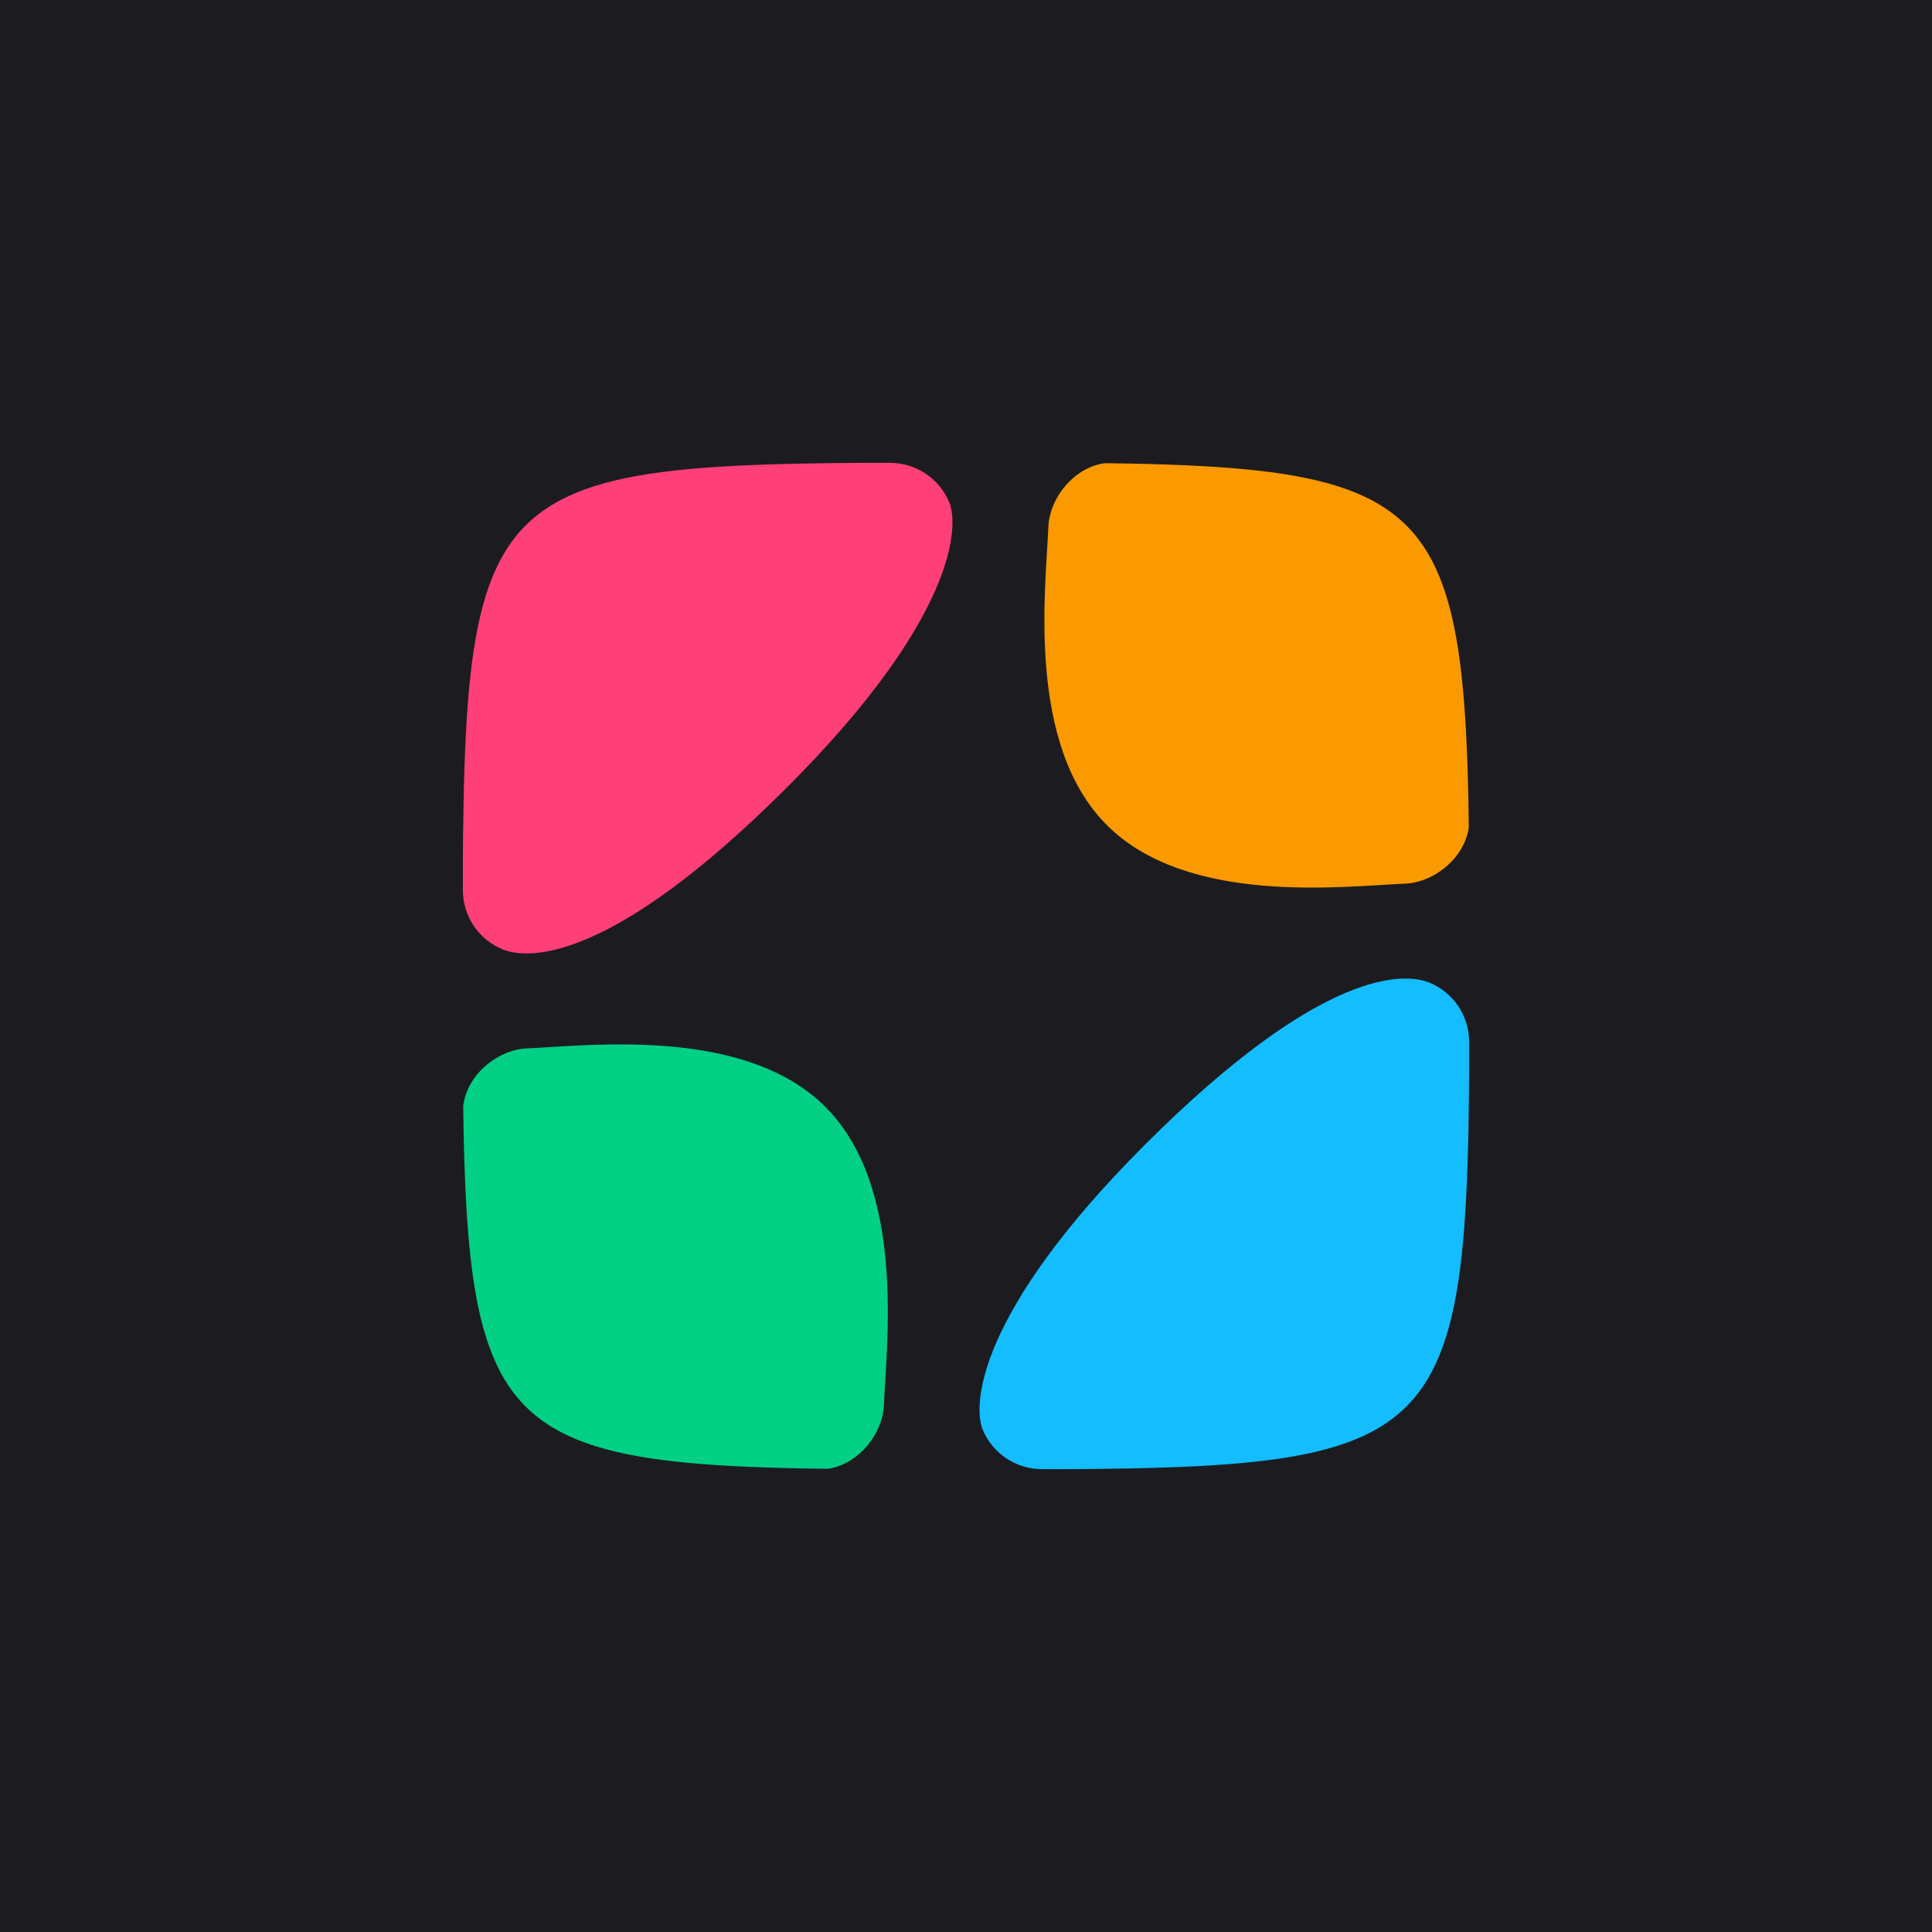
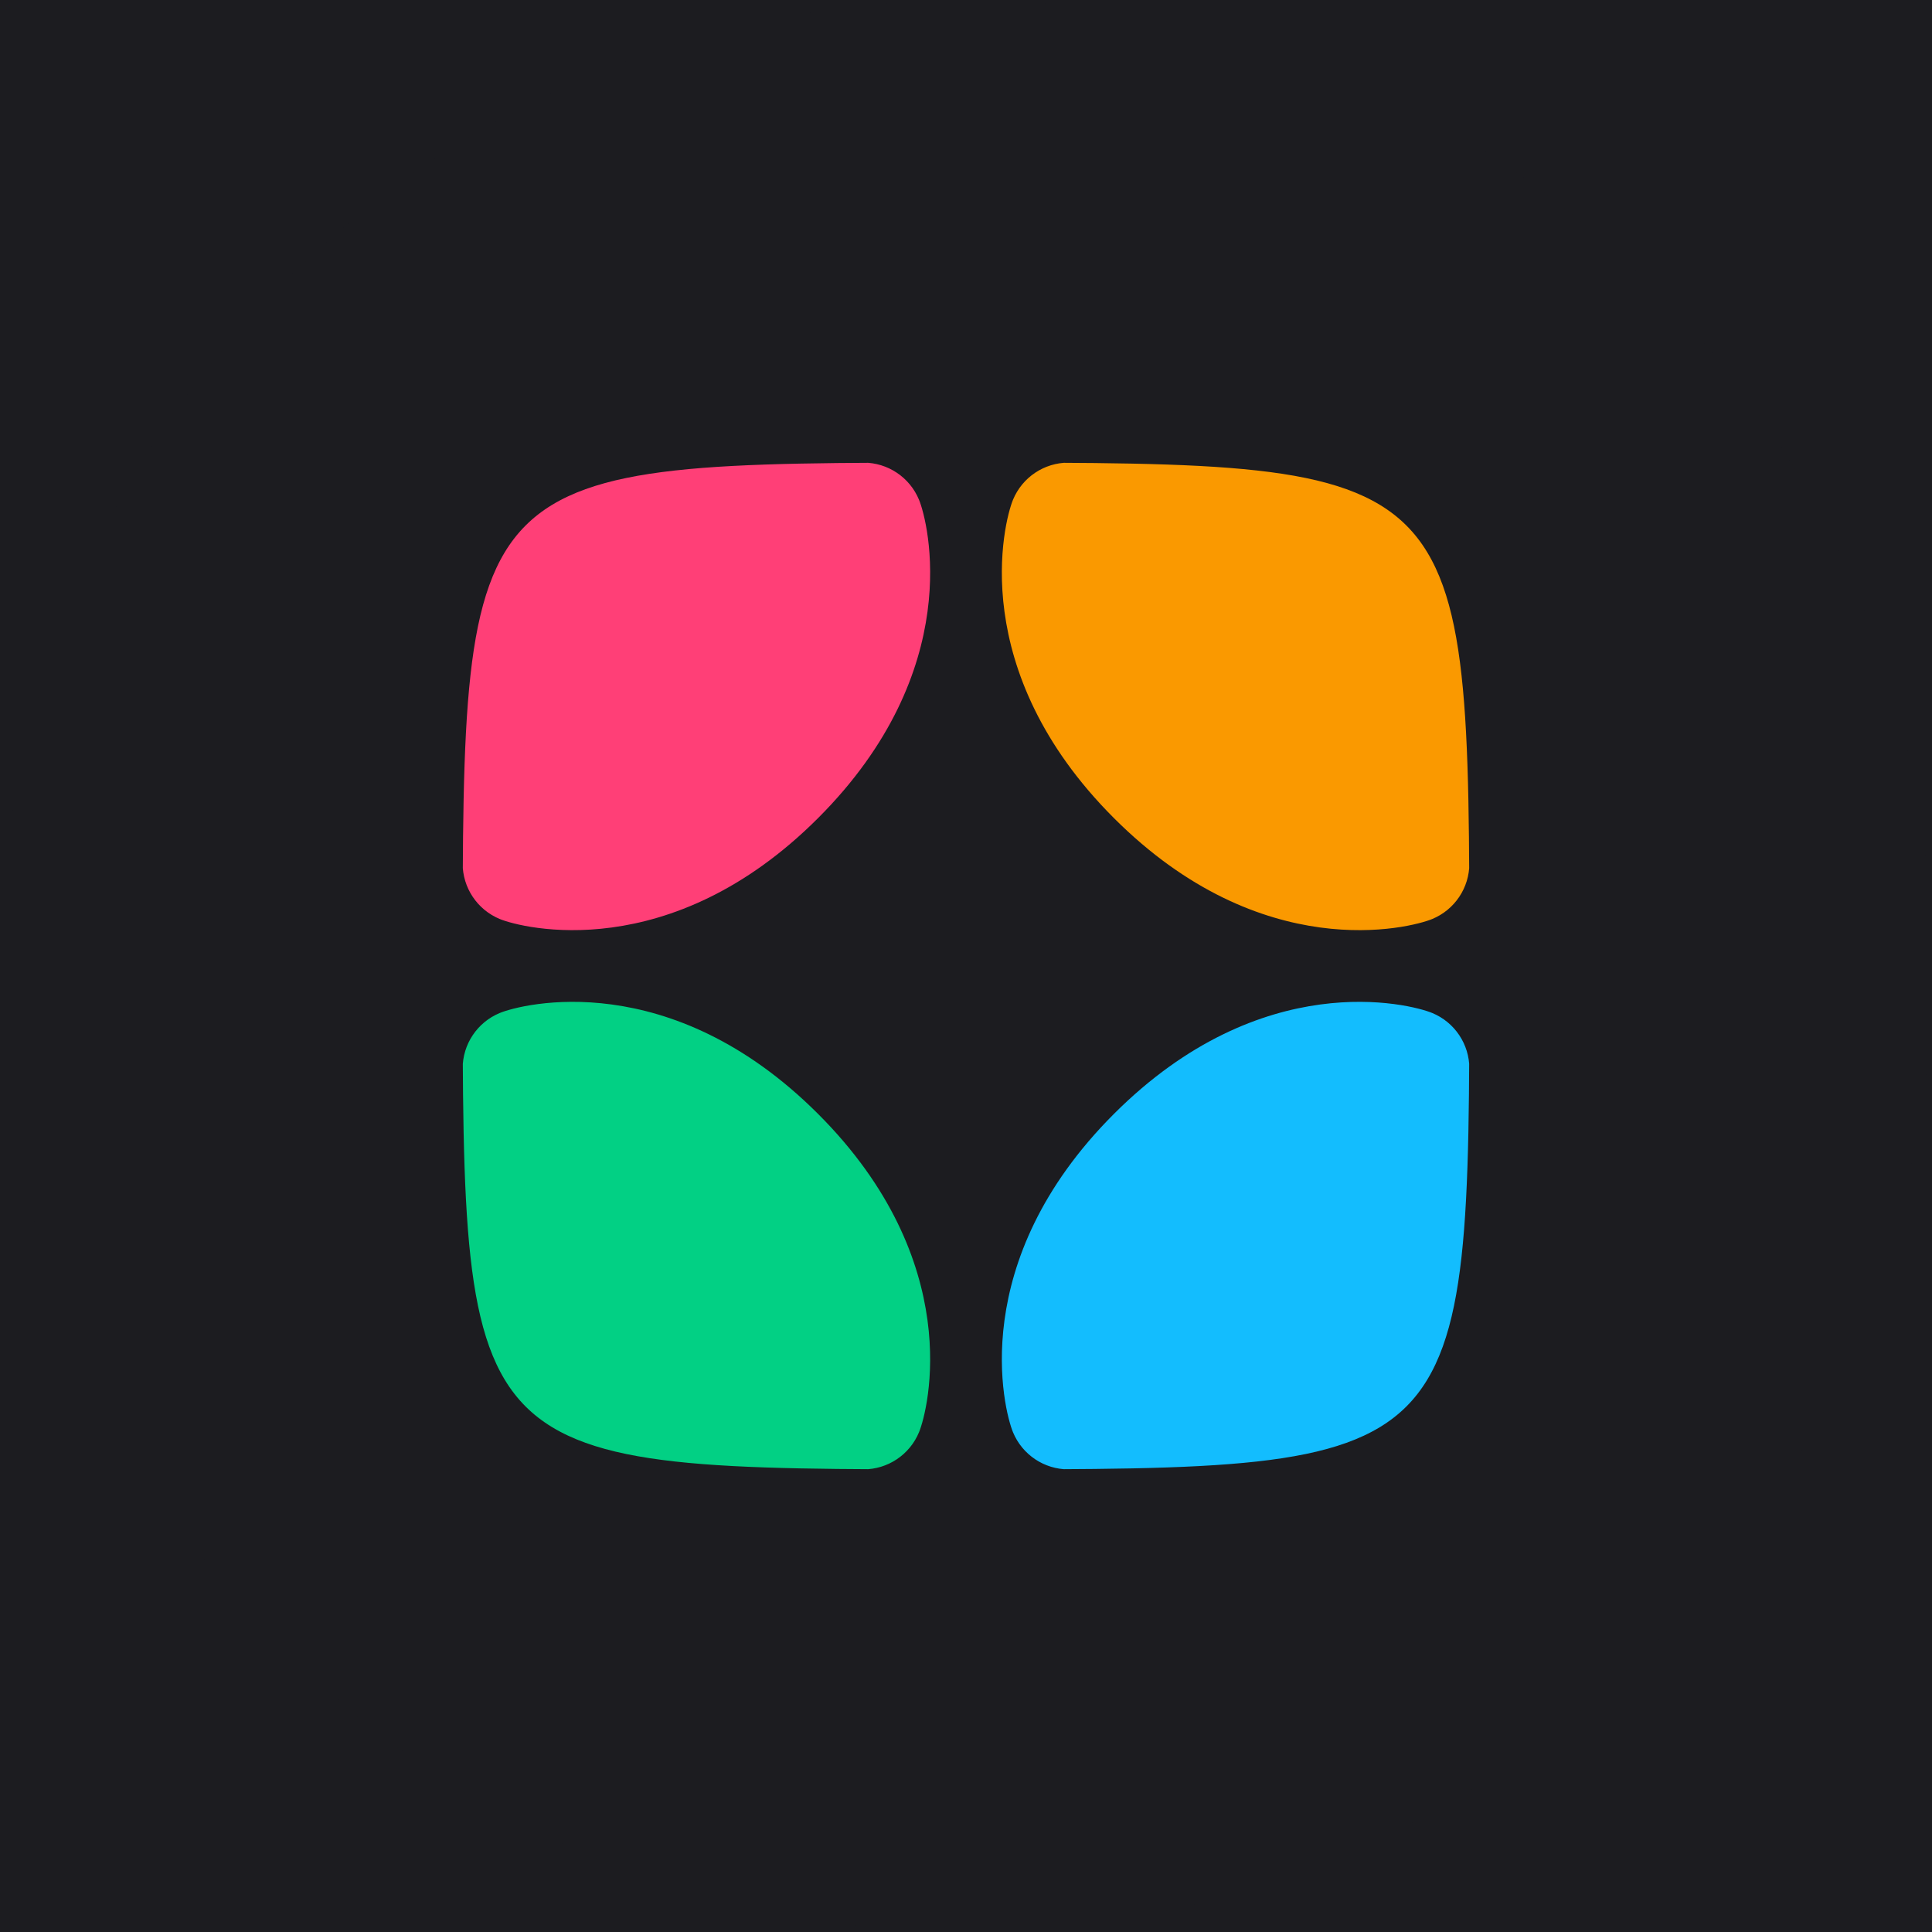
<svg xmlns="http://www.w3.org/2000/svg" width="100%" height="100%" viewBox="0 0 192 192" version="1.1" xml:space="preserve" style="fill-rule:evenodd;clip-rule:evenodd;stroke-linejoin:round;stroke-miterlimit:2;">
  <path d="M0,0l192,0l0,192l-192,0" style="fill:#1c1c20;fill-rule:nonzero;" />
  <circle cx="96" cy="96" r="96" style="fill:#1c1c20;" />
  <g>
    <clipPath id="_clip1">
-       <path d="M45.976,96c0,-50.024 0,-50.024 50.024,-50.024c50.024,0 50.024,0 50.024,50.024c-0,50.024 -0,50.024 -50.024,50.024c-50.024,-0 -50.024,-0 -50.024,-50.024" clip-rule="nonzero" />
+       <path d="M45.976,96c0,-50.024 0,-50.024 50.024,-50.024c50.024,0 50.024,0 50.024,50.024c0,50.024 0,50.024 -50.024,50.024c-50.024,0 -50.024,0 -50.024,-50.024" clip-rule="nonzero" />
    </clipPath>
    <g clip-path="url(#_clip1)">
-       <path d="M139.657,87.814c-6.17,0.259 -21.633,2.21 -29.657,-5.814c-8.024,-8.024 -6.073,-23.487 -5.814,-29.657c0.125,-2.999 2.852,-6.367 6.366,-6.367l29.105,0c3.515,0 6.367,2.852 6.367,6.367l-0,29.105c-0,3.514 -3.368,6.241 -6.367,6.366Z" style="fill:#fa9900;" />
-       <path d="M52.367,104.186c6.17,-0.259 21.633,-2.21 29.657,5.814c8.024,8.024 6.073,23.487 5.814,29.657c-0.126,2.999 -2.852,6.367 -6.367,6.367l-29.104,-0c-3.515,-0 -6.367,-2.852 -6.367,-6.367l0,-29.105c0,-3.514 3.368,-6.241 6.367,-6.366Z" style="fill:#02d084;" />
-       <path d="M52.367,46l36.09,0c2.575,0 4.897,1.55 5.882,3.929c0.986,2.379 0.661,11.529 -16.11,28.3c-17.771,17.771 -25.921,17.096 -28.3,16.11c-2.379,-0.985 -3.929,-3.307 -3.929,-5.882l-0,-36.09c-0,-3.515 2.852,-6.367 6.367,-6.367Z" style="fill:#ff3f77;" />
-       <path d="M139.633,146l-36.09,-0c-2.575,-0 -4.897,-1.55 -5.882,-3.929c-0.986,-2.379 -0.661,-11.529 16.11,-28.3c17.771,-17.771 25.921,-17.096 28.3,-16.11c2.379,0.985 3.929,3.307 3.929,5.882l0,36.09c0,3.515 -2.852,6.367 -6.367,6.367Z" style="fill:#13bdfe;" />
+       <path d="M51.949,45.976l33.86,0c2.417,0 4.594,1.454 5.519,3.686c0.925,2.232 4.671,16.939 -10.028,31.638c-14.699,14.699 -29.406,10.953 -31.638,10.028c-2.232,-0.925 -3.686,-3.103 -3.686,-5.519l-0,-33.86c0,-3.297 2.676,-5.973 5.973,-5.973Z" style="fill:#ff3f77;" />
+       <path d="M140.051,146.024l-33.86,-0c-2.417,0 -4.594,-1.454 -5.519,-3.686c-0.925,-2.232 -4.671,-16.939 10.028,-31.638c14.699,-14.699 29.406,-10.953 31.638,-10.028c2.232,0.925 3.686,3.103 3.686,5.519l0,33.86c0,3.297 -2.676,5.973 -5.973,5.973Z" style="fill:#13bdfe;" />
+       <path d="M45.976,140.051l0,-33.86c0,-2.417 1.454,-4.594 3.686,-5.519c2.232,-0.925 16.939,-4.671 31.638,10.028c14.699,14.699 10.953,29.406 10.028,31.638c-0.925,2.232 -3.103,3.686 -5.519,3.686l-33.86,0c-3.297,0 -5.973,-2.676 -5.973,-5.973Z" style="fill:#02d084;" />
+       <path d="M146.024,51.949l0,33.86c0,2.417 -1.454,4.594 -3.686,5.519c-2.232,0.925 -16.939,4.671 -31.638,-10.028c-14.699,-14.699 -10.953,-29.406 -10.028,-31.638c0.925,-2.232 3.103,-3.686 5.519,-3.686l33.86,-0c3.297,0 5.973,2.676 5.973,5.973Z" style="fill:#fa9900;" />
    </g>
  </g>
</svg>
